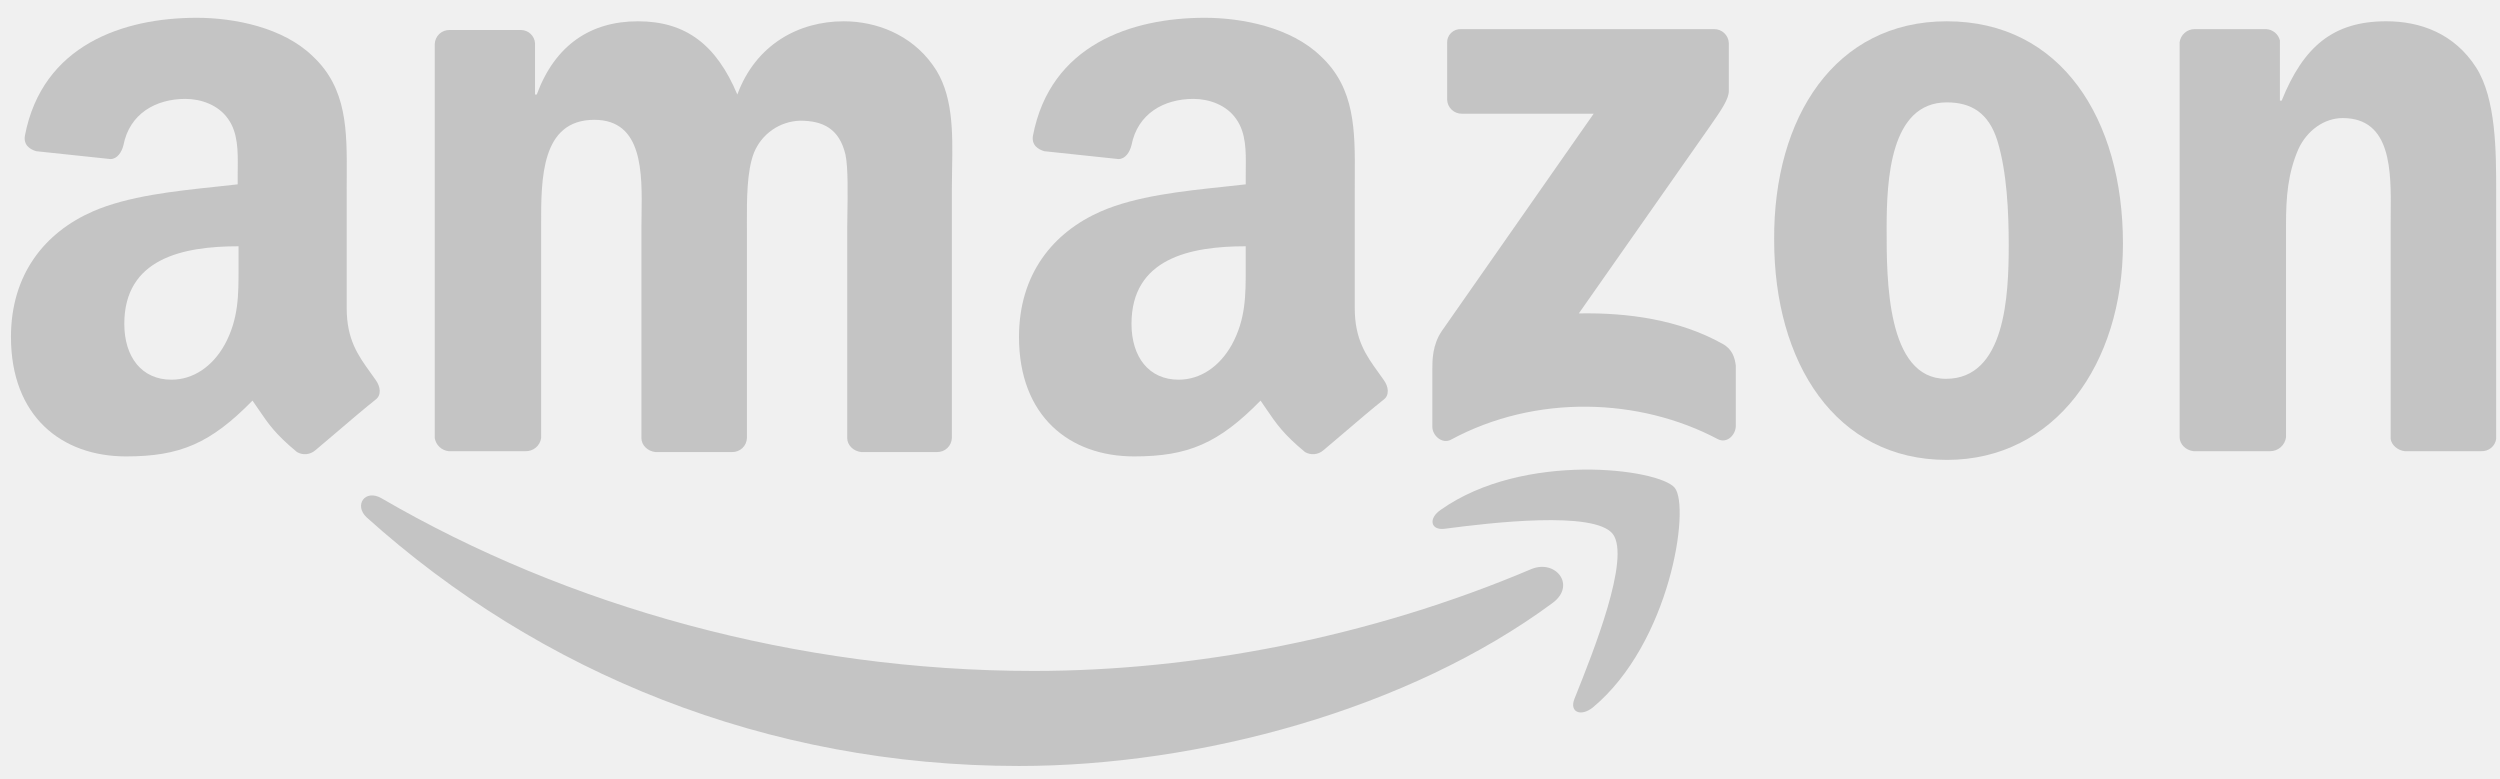
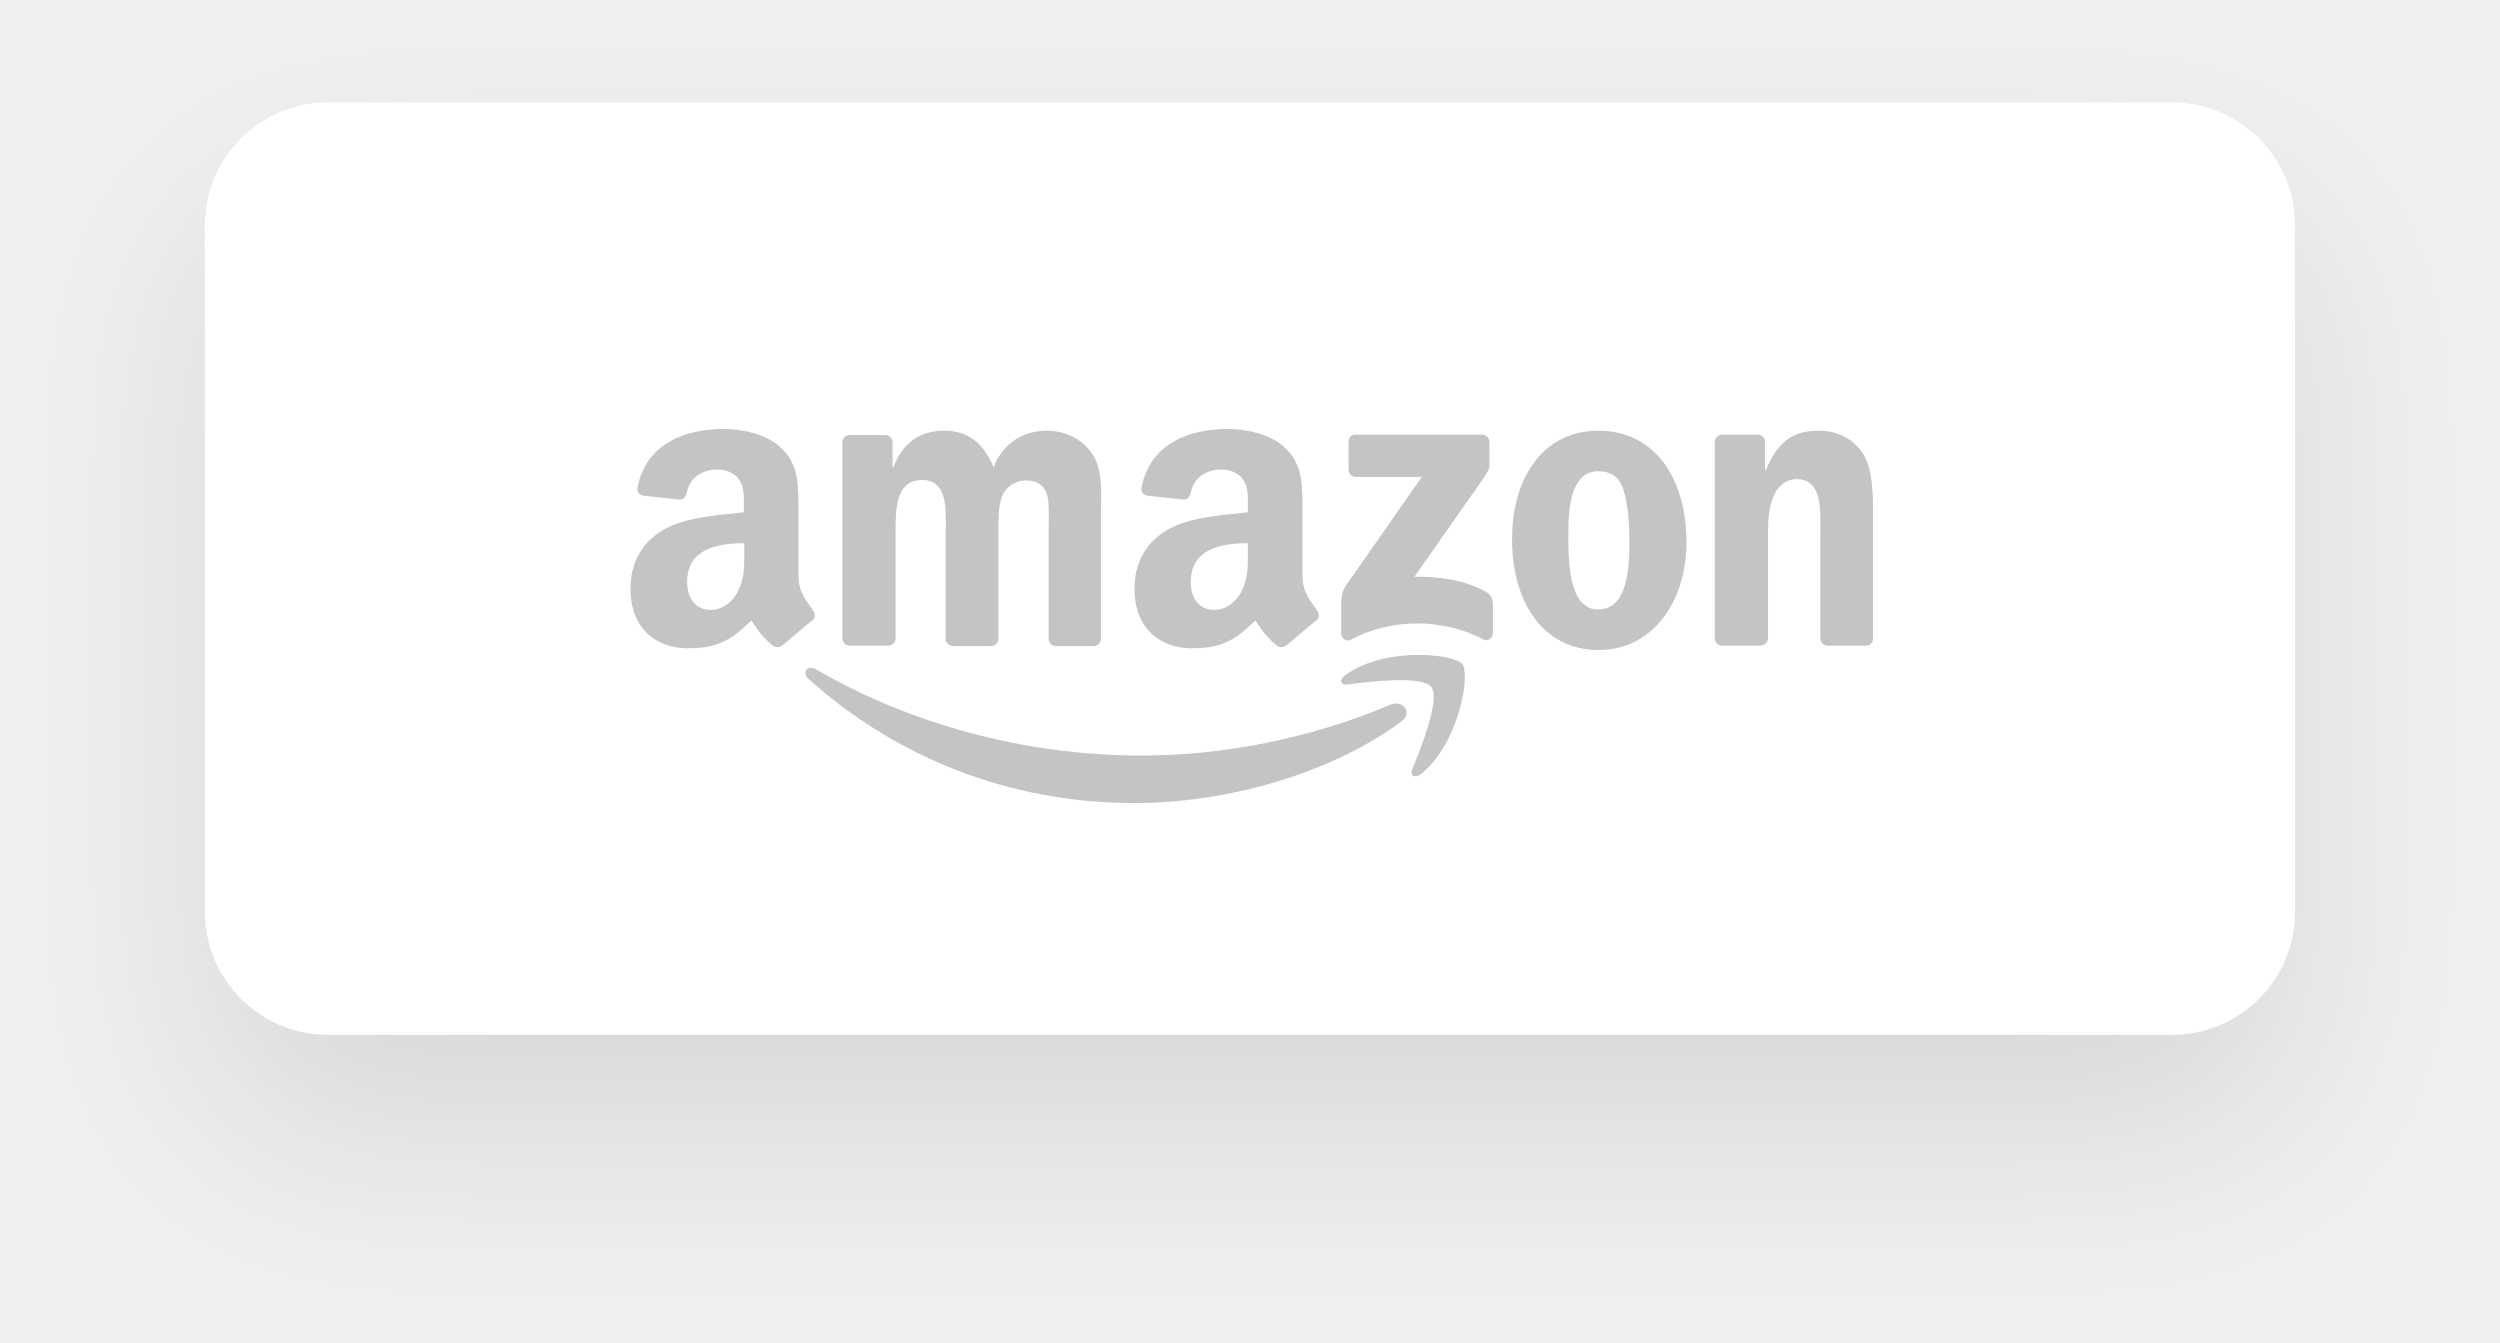
- <svg xmlns="http://www.w3.org/2000/svg" width="122" height="38" viewBox="0 0 122 38" fill="none">
-   <path d="M70.621 2.102V4.869C70.628 5.055 70.708 5.23 70.844 5.357C70.979 5.484 71.159 5.553 71.344 5.549H77.771L70.366 16.145C69.898 16.826 69.898 17.592 69.898 18.017V20.826C69.898 21.251 70.366 21.677 70.792 21.464C74.962 19.209 80.026 19.421 83.813 21.422C84.281 21.677 84.707 21.209 84.707 20.783V17.847C84.664 17.464 84.536 17.038 84.068 16.783C81.941 15.592 79.43 15.252 77.047 15.294L83.43 6.188C84.026 5.336 84.366 4.826 84.366 4.443V2.102C84.359 1.917 84.279 1.741 84.143 1.614C84.008 1.487 83.828 1.417 83.642 1.421H71.302C71.211 1.417 71.12 1.431 71.035 1.463C70.951 1.496 70.874 1.546 70.809 1.61C70.745 1.674 70.695 1.751 70.663 1.836C70.63 1.921 70.616 2.012 70.621 2.102Z" fill="#C4C4C4" />
-   <path d="M21.896 22.018H25.641C25.825 22.024 26.005 21.963 26.146 21.845C26.288 21.727 26.381 21.561 26.407 21.379V11.166C26.407 11.1 26.407 11.032 26.407 10.964C26.405 8.732 26.401 5.847 29.003 5.847C31.378 5.847 31.339 8.434 31.308 10.503C31.304 10.732 31.301 10.954 31.301 11.166V21.379C31.301 21.72 31.599 22.018 31.982 22.06H35.727C35.912 22.064 36.092 21.995 36.227 21.868C36.363 21.74 36.443 21.565 36.45 21.379V11.166C36.45 11.069 36.45 10.967 36.449 10.863C36.446 9.78 36.441 8.357 36.79 7.464C36.972 7.01 37.282 6.62 37.683 6.34C38.083 6.06 38.557 5.904 39.046 5.89C40.152 5.89 40.961 6.273 41.259 7.549C41.392 8.15 41.368 9.538 41.352 10.498C41.348 10.761 41.344 10.992 41.344 11.166V21.379C41.344 21.72 41.642 22.018 42.025 22.06H45.727C45.913 22.064 46.093 21.995 46.228 21.868C46.363 21.74 46.443 21.565 46.451 21.379V9.209C46.451 8.899 46.456 8.583 46.462 8.265C46.494 6.444 46.528 4.543 45.514 3.166C44.45 1.677 42.748 1.039 41.174 1.039C38.961 1.039 36.875 2.187 35.982 4.613C34.961 2.187 33.471 1.039 31.131 1.039C28.833 1.039 27.088 2.187 26.194 4.613H26.109V2.102C26.096 1.93 26.018 1.77 25.892 1.651C25.766 1.533 25.601 1.467 25.428 1.464H21.939C21.753 1.46 21.573 1.529 21.438 1.657C21.303 1.784 21.223 1.959 21.216 2.145V21.379C21.243 21.546 21.325 21.698 21.448 21.814C21.571 21.929 21.729 22.001 21.896 22.018Z" fill="#C4C4C4" />
-   <path fill-rule="evenodd" clip-rule="evenodd" d="M103.6 11.89C103.6 5.805 100.579 1.039 95.004 1.039C89.557 1.039 86.536 5.719 86.579 11.72C86.579 17.677 89.557 22.443 95.004 22.443C100.281 22.443 103.6 17.762 103.6 11.89ZM92.068 11.124C92.068 8.783 92.238 4.996 95.004 4.996C96.196 4.996 97.047 5.507 97.472 6.868C97.941 8.4 98.026 10.358 98.026 11.975C98.026 14.443 97.856 18.486 94.962 18.486C92.066 18.486 92.067 13.603 92.068 11.223L92.068 11.124Z" fill="#C4C4C4" />
-   <path d="M107.047 22.018H110.792C110.98 22.016 111.162 21.946 111.302 21.821C111.443 21.696 111.534 21.524 111.558 21.337V10.953C111.558 9.634 111.643 8.485 112.153 7.294C112.579 6.357 113.43 5.762 114.324 5.762C116.711 5.762 116.687 8.353 116.667 10.425C116.666 10.606 116.664 10.783 116.664 10.954V21.422C116.707 21.719 117.005 21.975 117.345 22.017H121.09C121.263 22.025 121.432 21.968 121.566 21.858C121.7 21.748 121.788 21.593 121.813 21.422V9.294C121.813 7.421 121.813 4.825 120.835 3.294C119.771 1.634 118.111 1.038 116.452 1.038C113.856 1.038 112.409 2.272 111.345 4.911H111.26V1.974C111.222 1.821 111.135 1.683 111.012 1.584C110.889 1.484 110.737 1.427 110.579 1.421H107.09C106.912 1.422 106.742 1.488 106.609 1.605C106.476 1.722 106.39 1.884 106.366 2.059V21.337C106.366 21.677 106.664 21.975 107.047 22.018Z" fill="#C4C4C4" />
-   <path fill-rule="evenodd" clip-rule="evenodd" d="M64.145 22.161C64.306 22.146 64.457 22.081 64.579 21.975L64.58 21.975C64.852 21.748 65.199 21.452 65.569 21.136C66.243 20.56 66.995 19.919 67.516 19.507C67.814 19.294 67.771 18.869 67.516 18.528C67.434 18.41 67.351 18.295 67.269 18.182C66.671 17.351 66.112 16.573 66.112 15.039V9.209C66.112 9.014 66.113 8.82 66.114 8.628C66.126 6.382 66.138 4.308 64.452 2.741C63.005 1.336 60.622 0.868 58.793 0.868C55.218 0.868 51.261 2.187 50.41 6.613C50.324 7.081 50.665 7.294 50.963 7.379L54.58 7.762C54.92 7.762 55.133 7.422 55.218 7.081C55.516 5.549 56.793 4.826 58.239 4.826C59.005 4.826 59.856 5.124 60.324 5.804C60.813 6.482 60.803 7.392 60.794 8.211C60.793 8.319 60.792 8.424 60.792 8.528V8.996C60.439 9.037 60.068 9.077 59.686 9.117C57.716 9.326 55.438 9.567 53.728 10.315C51.387 11.337 49.727 13.379 49.727 16.443C49.727 20.315 52.196 22.273 55.345 22.273C57.983 22.273 59.472 21.634 61.515 19.549C61.614 19.692 61.705 19.825 61.79 19.951C62.291 20.688 62.631 21.188 63.685 22.06C63.824 22.141 63.985 22.177 64.145 22.161ZM60.791 13.055C60.791 12.979 60.791 12.903 60.791 12.826V12.018C58.068 12.018 55.217 12.614 55.217 15.805C55.217 17.423 56.068 18.529 57.514 18.529C58.578 18.529 59.515 17.891 60.11 16.827C60.795 15.577 60.794 14.404 60.791 13.055Z" fill="#C4C4C4" />
-   <path fill-rule="evenodd" clip-rule="evenodd" d="M14.953 22.161C15.113 22.146 15.264 22.081 15.386 21.975L15.387 21.975C15.659 21.748 16.006 21.452 16.377 21.136C17.05 20.56 17.802 19.919 18.323 19.507C18.621 19.294 18.579 18.869 18.323 18.528C18.241 18.41 18.159 18.295 18.077 18.182C17.479 17.351 16.919 16.573 16.919 15.039V9.209C16.919 9.014 16.92 8.82 16.921 8.628C16.933 6.382 16.945 4.308 15.259 2.741C13.813 1.336 11.43 0.868 9.6 0.868C6.025 0.868 2.068 2.187 1.217 6.613C1.132 7.081 1.472 7.294 1.77 7.379L5.387 7.762C5.728 7.762 5.94 7.422 6.025 7.081C6.323 5.549 7.6 4.826 9.047 4.826C9.812 4.826 10.663 5.124 11.131 5.804C11.62 6.482 11.61 7.392 11.602 8.211C11.6 8.319 11.599 8.424 11.599 8.528V8.996C11.246 9.037 10.876 9.077 10.493 9.117C8.524 9.326 6.246 9.567 4.535 10.315C2.194 11.337 0.535 13.379 0.535 16.443C0.535 20.315 3.003 22.273 6.152 22.273C8.79 22.273 10.28 21.634 12.322 19.549C12.422 19.692 12.512 19.825 12.598 19.951C13.099 20.688 13.438 21.188 14.492 22.06C14.632 22.141 14.793 22.177 14.953 22.161ZM11.641 13.055C11.641 12.979 11.641 12.903 11.641 12.826V12.018C8.918 12.018 6.066 12.614 6.066 15.805C6.066 17.423 6.917 18.529 8.364 18.529C9.428 18.529 10.364 17.891 10.96 16.827C11.645 15.577 11.643 14.404 11.641 13.055Z" fill="#C4C4C4" />
-   <path d="M78.706 26.06C77.812 24.911 72.748 25.507 70.493 25.805C69.812 25.89 69.684 25.294 70.323 24.869C74.365 22.018 80.961 22.869 81.727 23.805C82.493 24.741 81.514 31.379 77.726 34.528C77.131 34.996 76.577 34.741 76.833 34.103L76.877 33.992C77.749 31.815 79.584 27.231 78.706 26.06Z" fill="#C4C4C4" />
-   <path d="M75.77 29.422C68.748 34.614 58.535 37.38 49.727 37.38C37.386 37.38 26.322 32.827 17.896 25.252C17.258 24.657 17.811 23.848 18.619 24.316C27.683 29.593 38.875 32.742 50.45 32.742C58.237 32.742 66.833 31.125 74.748 27.763C75.939 27.295 76.918 28.571 75.77 29.422Z" fill="#C4C4C4" />
+ <svg xmlns="http://www.w3.org/2000/svg" width="244" height="131" viewBox="0 0 244 131" fill="none">
+   <g filter="url(#filter0_d_2_588)">
+     <rect x="19.996" y="10" width="204" height="91" rx="12" fill="white" />
+   </g>
+   <path d="M131.621 43.102V45.869C131.628 46.054 131.708 46.23 131.844 46.357C131.979 46.484 132.159 46.553 132.344 46.549H138.771L131.366 57.145C130.898 57.826 130.898 58.592 130.898 59.017V61.826C130.898 62.251 131.366 62.677 131.792 62.464C135.962 60.209 141.026 60.421 144.813 62.422C145.281 62.676 145.706 62.209 145.706 61.783V58.847C145.664 58.464 145.536 58.038 145.068 57.783C142.941 56.592 140.43 56.252 138.047 56.294L144.43 47.188C145.026 46.336 145.366 45.826 145.366 45.443V43.102C145.359 42.917 145.279 42.741 145.143 42.614C145.008 42.487 144.828 42.417 144.642 42.421H132.302C132.211 42.417 132.12 42.431 132.036 42.463C131.951 42.496 131.874 42.546 131.81 42.61C131.745 42.674 131.695 42.751 131.663 42.836C131.63 42.921 131.616 43.012 131.621 43.102Z" fill="#C4C4C4" />
+   <path d="M82.897 63.018H86.641C86.825 63.024 87.005 62.963 87.146 62.845C87.288 62.727 87.38 62.561 87.407 62.379V52.166C87.407 52.1 87.407 52.032 87.407 51.964C87.405 49.732 87.401 46.847 90.003 46.847C92.379 46.847 92.339 49.434 92.308 51.503C92.304 51.732 92.301 51.954 92.301 52.166V62.379C92.301 62.72 92.599 63.018 92.982 63.06H96.727C96.912 63.064 97.092 62.995 97.227 62.868C97.363 62.74 97.443 62.565 97.45 62.379V52.166C97.45 52.069 97.45 51.967 97.449 51.863C97.446 50.78 97.441 49.357 97.79 48.464C97.972 48.01 98.282 47.62 98.683 47.34C99.083 47.06 99.557 46.904 100.046 46.89C101.152 46.89 101.961 47.273 102.259 48.549C102.392 49.15 102.368 50.538 102.352 51.498C102.348 51.761 102.344 51.992 102.344 52.166V62.379C102.344 62.72 102.642 63.018 103.025 63.06H106.727C106.913 63.064 107.093 62.995 107.228 62.868C107.363 62.74 107.443 62.565 107.451 62.379V50.209C107.451 49.899 107.456 49.583 107.462 49.265C107.494 47.444 107.528 45.543 106.514 44.166C105.45 42.677 103.748 42.038 102.174 42.038C99.961 42.038 97.875 43.188 96.982 45.613C95.96 43.188 94.471 42.038 92.131 42.038C89.833 42.038 88.088 43.188 87.194 45.613H87.109V43.102C87.096 42.93 87.018 42.77 86.892 42.651C86.766 42.533 86.601 42.467 86.428 42.464H82.939C82.753 42.46 82.573 42.529 82.438 42.657C82.303 42.784 82.223 42.959 82.216 43.145V62.379C82.243 62.546 82.325 62.698 82.448 62.814C82.571 62.929 82.729 63.001 82.897 63.018Z" fill="#C4C4C4" />
+   <path fill-rule="evenodd" clip-rule="evenodd" d="M164.6 52.89C164.6 46.805 161.579 42.038 156.004 42.038C150.557 42.038 147.536 46.719 147.579 52.719C147.579 58.677 150.557 63.443 156.004 63.443C161.281 63.443 164.6 58.762 164.6 52.89ZM153.068 52.124C153.068 49.783 153.238 45.996 156.004 45.996C157.196 45.996 158.047 46.507 158.472 47.868C158.941 49.4 159.026 51.358 159.026 52.975C159.026 55.443 158.856 59.486 155.962 59.486C153.066 59.486 153.068 54.603 153.068 52.223L153.068 52.124Z" fill="#C4C4C4" />
+   <path d="M168.047 63.018H171.792C171.98 63.016 172.162 62.946 172.302 62.821C172.443 62.696 172.534 62.524 172.558 62.337V51.953C172.558 50.634 172.643 49.485 173.153 48.294C173.579 47.357 174.43 46.762 175.324 46.762C177.711 46.762 177.687 49.353 177.667 51.425C177.666 51.606 177.664 51.783 177.664 51.954V62.422C177.707 62.719 178.005 62.975 178.345 63.017H182.09C182.263 63.025 182.432 62.968 182.566 62.858C182.7 62.748 182.788 62.593 182.813 62.422V50.294C182.813 48.421 182.813 45.825 181.835 44.294C180.771 42.634 179.111 42.038 177.452 42.038C174.856 42.038 173.409 43.272 172.345 45.911H172.26V42.974C172.222 42.821 172.135 42.683 172.012 42.584C171.889 42.484 171.737 42.427 171.579 42.421H168.09C167.912 42.422 167.742 42.488 167.609 42.605C167.476 42.722 167.39 42.884 167.366 43.059V62.337C167.366 62.677 167.664 62.975 168.047 63.018Z" fill="#C4C4C4" />
+   <path fill-rule="evenodd" clip-rule="evenodd" d="M125.145 63.161C125.306 63.146 125.457 63.081 125.578 62.975L125.58 62.975C125.852 62.748 126.199 62.452 126.569 62.136C127.243 61.56 127.995 60.919 128.516 60.507C128.814 60.294 128.771 59.868 128.516 59.528C128.434 59.41 128.351 59.295 128.269 59.182C127.671 58.351 127.112 57.573 127.112 56.039V50.209C127.112 50.014 127.113 49.82 127.114 49.628C127.126 47.382 127.138 45.308 125.452 43.741C124.005 42.336 121.622 41.868 119.793 41.868C116.218 41.868 112.26 43.188 111.409 47.613C111.324 48.081 111.665 48.294 111.963 48.379L115.58 48.762C115.92 48.762 116.133 48.422 116.218 48.081C116.516 46.549 117.793 45.826 119.239 45.826C120.005 45.826 120.856 46.123 121.324 46.804C121.813 47.482 121.803 48.392 121.794 49.211C121.793 49.319 121.792 49.424 121.792 49.528V49.996C121.439 50.038 121.068 50.077 120.686 50.117C118.716 50.326 116.439 50.567 114.728 51.315C112.387 52.337 110.727 54.379 110.727 57.443C110.727 61.315 113.196 63.273 116.345 63.273C118.983 63.273 120.472 62.634 122.515 60.549C122.614 60.692 122.705 60.825 122.79 60.951C123.291 61.688 123.631 62.188 124.685 63.06C124.824 63.141 124.985 63.177 125.145 63.161ZM121.791 54.054C121.791 53.979 121.791 53.903 121.791 53.826V53.018C119.068 53.018 116.217 53.614 116.217 56.805C116.217 58.423 117.068 59.529 118.514 59.529C119.578 59.529 120.515 58.891 121.11 57.827C121.795 56.577 121.793 55.404 121.791 54.054Z" fill="#C4C4C4" />
+   <path fill-rule="evenodd" clip-rule="evenodd" d="M75.953 63.161C76.113 63.146 76.264 63.081 76.386 62.975L76.387 62.975C76.659 62.748 77.006 62.452 77.377 62.136C78.05 61.56 78.802 60.919 79.323 60.507C79.621 60.294 79.579 59.868 79.323 59.528C79.241 59.41 79.159 59.295 79.077 59.182C78.479 58.351 77.919 57.573 77.919 56.039V50.209C77.919 50.014 77.92 49.82 77.921 49.628C77.933 47.382 77.945 45.308 76.26 43.741C74.813 42.336 72.43 41.868 70.6 41.868C67.025 41.868 63.068 43.188 62.217 47.613C62.132 48.081 62.472 48.294 62.77 48.379L66.387 48.762C66.728 48.762 66.94 48.422 67.025 48.081C67.323 46.549 68.6 45.826 70.047 45.826C70.812 45.826 71.663 46.123 72.131 46.804C72.62 47.482 72.61 48.392 72.602 49.211C72.6 49.319 72.599 49.424 72.599 49.528V49.996C72.246 50.038 71.876 50.077 71.493 50.117C69.523 50.326 67.246 50.567 65.535 51.315C63.194 52.337 61.535 54.379 61.535 57.443C61.535 61.315 64.003 63.273 67.152 63.273C69.79 63.273 71.28 62.634 73.322 60.549C73.422 60.692 73.512 60.825 73.598 60.951C74.099 61.688 74.439 62.188 75.492 63.06C75.632 63.141 75.793 63.177 75.953 63.161ZM72.641 54.055C72.641 53.979 72.641 53.903 72.641 53.826V53.018C69.918 53.018 67.066 53.614 67.066 56.805C67.066 58.423 67.917 59.529 69.364 59.529C70.428 59.529 71.365 58.891 71.96 57.827C72.645 56.577 72.643 55.404 72.641 54.055Z" fill="#C4C4C4" />
+   <path d="M139.706 67.06C138.812 65.911 133.748 66.507 131.493 66.805C130.812 66.89 130.684 66.294 131.322 65.869C135.365 63.018 141.961 63.869 142.727 64.805C143.493 65.741 142.514 72.379 138.726 75.528C138.131 75.996 137.577 75.741 137.833 75.103L137.877 74.992C138.749 72.815 140.584 68.231 139.706 67.06Z" fill="#C4C4C4" />
+   <path d="M136.77 70.422C129.748 75.614 119.535 78.38 110.726 78.38C98.386 78.38 87.322 73.827 78.896 66.252C78.258 65.656 78.811 64.848 79.619 65.316C88.683 70.593 99.875 73.742 111.45 73.742C119.237 73.742 127.833 72.125 135.748 68.763C136.939 68.295 137.919 69.571 136.77 70.422Z" fill="#C4C4C4" />
+   <defs>
+     <filter id="filter0_d_2_588" x="-0.004" y="0" width="244" height="131" filterUnits="userSpaceOnUse" color-interpolation-filters="sRGB">
+       <feFlood flood-opacity="0" result="BackgroundImageFix" />
+       <feColorMatrix in="SourceAlpha" type="matrix" values="0 0 0 0 0 0 0 0 0 0 0 0 0 0 0 0 0 0 127 0" result="hardAlpha" />
+       <feOffset dy="10" />
+       <feGaussianBlur stdDeviation="10" />
+       <feColorMatrix type="matrix" values="0 0 0 0 0 0 0 0 0 0 0 0 0 0 0 0 0 0 0.1 0" />
+       <feBlend mode="normal" in2="BackgroundImageFix" result="effect1_dropShadow_2_588" />
+       <feBlend mode="normal" in="SourceGraphic" in2="effect1_dropShadow_2_588" result="shape" />
+     </filter>
+   </defs>
</svg>
